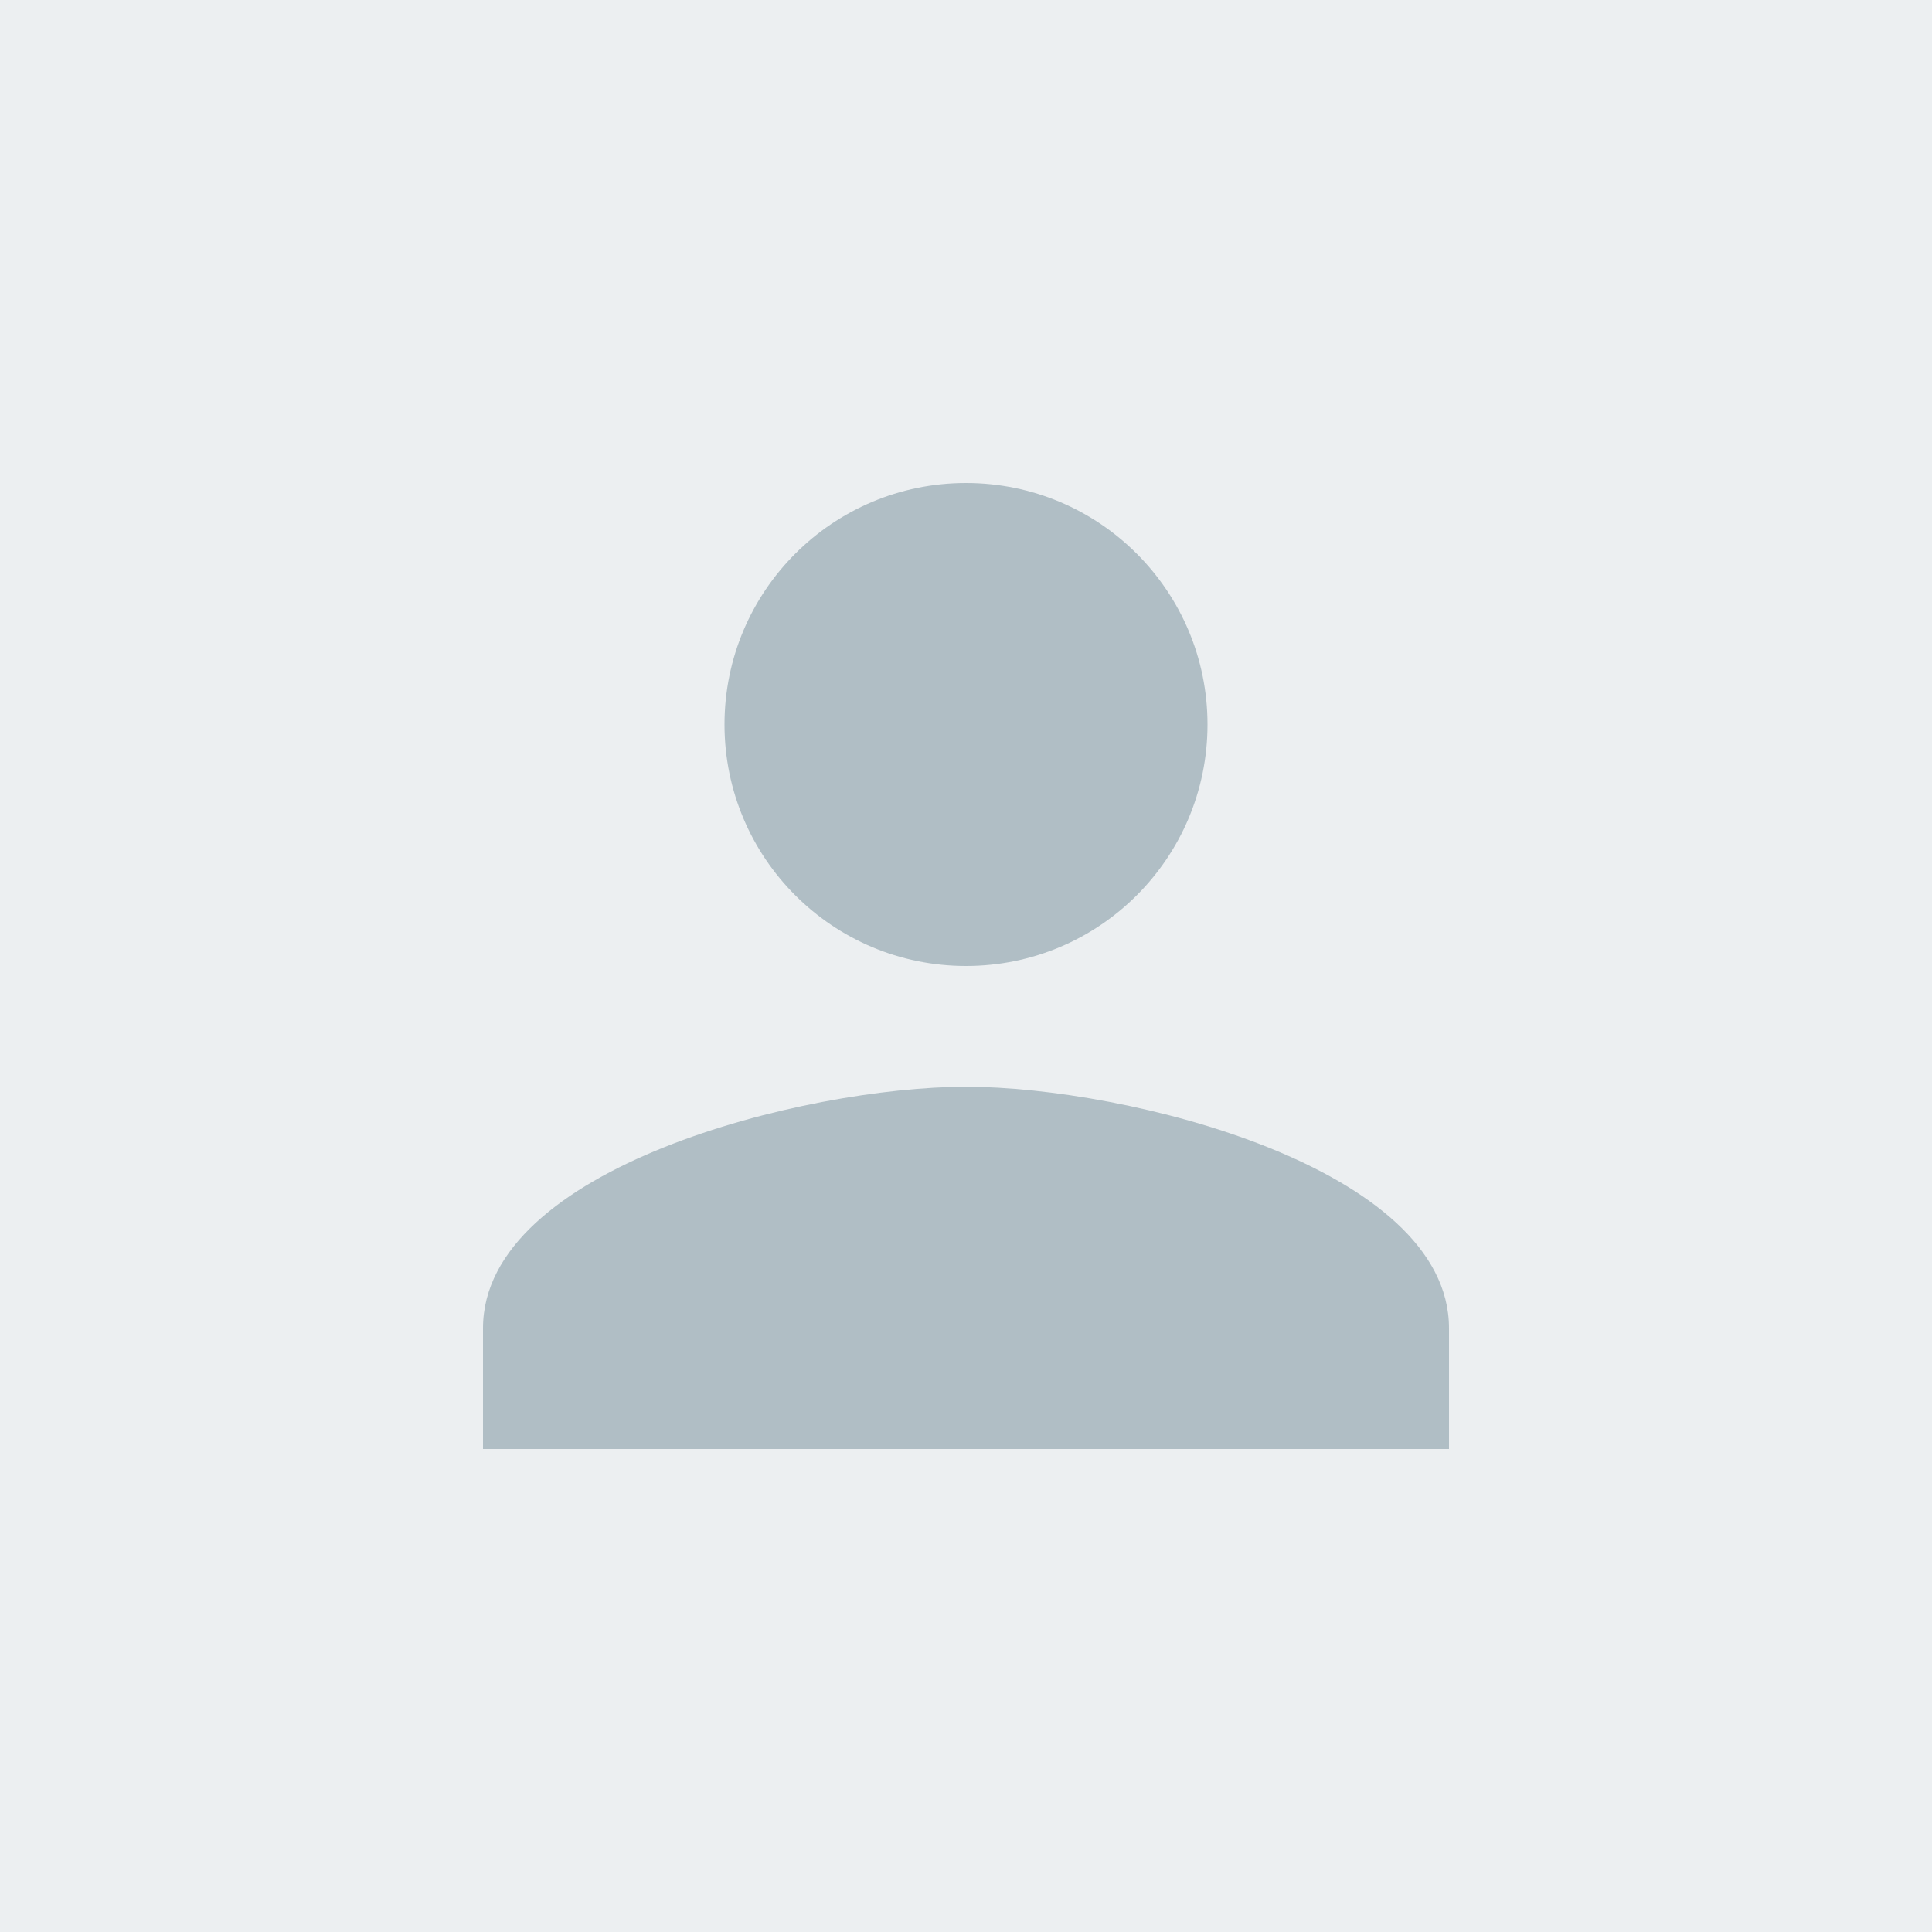
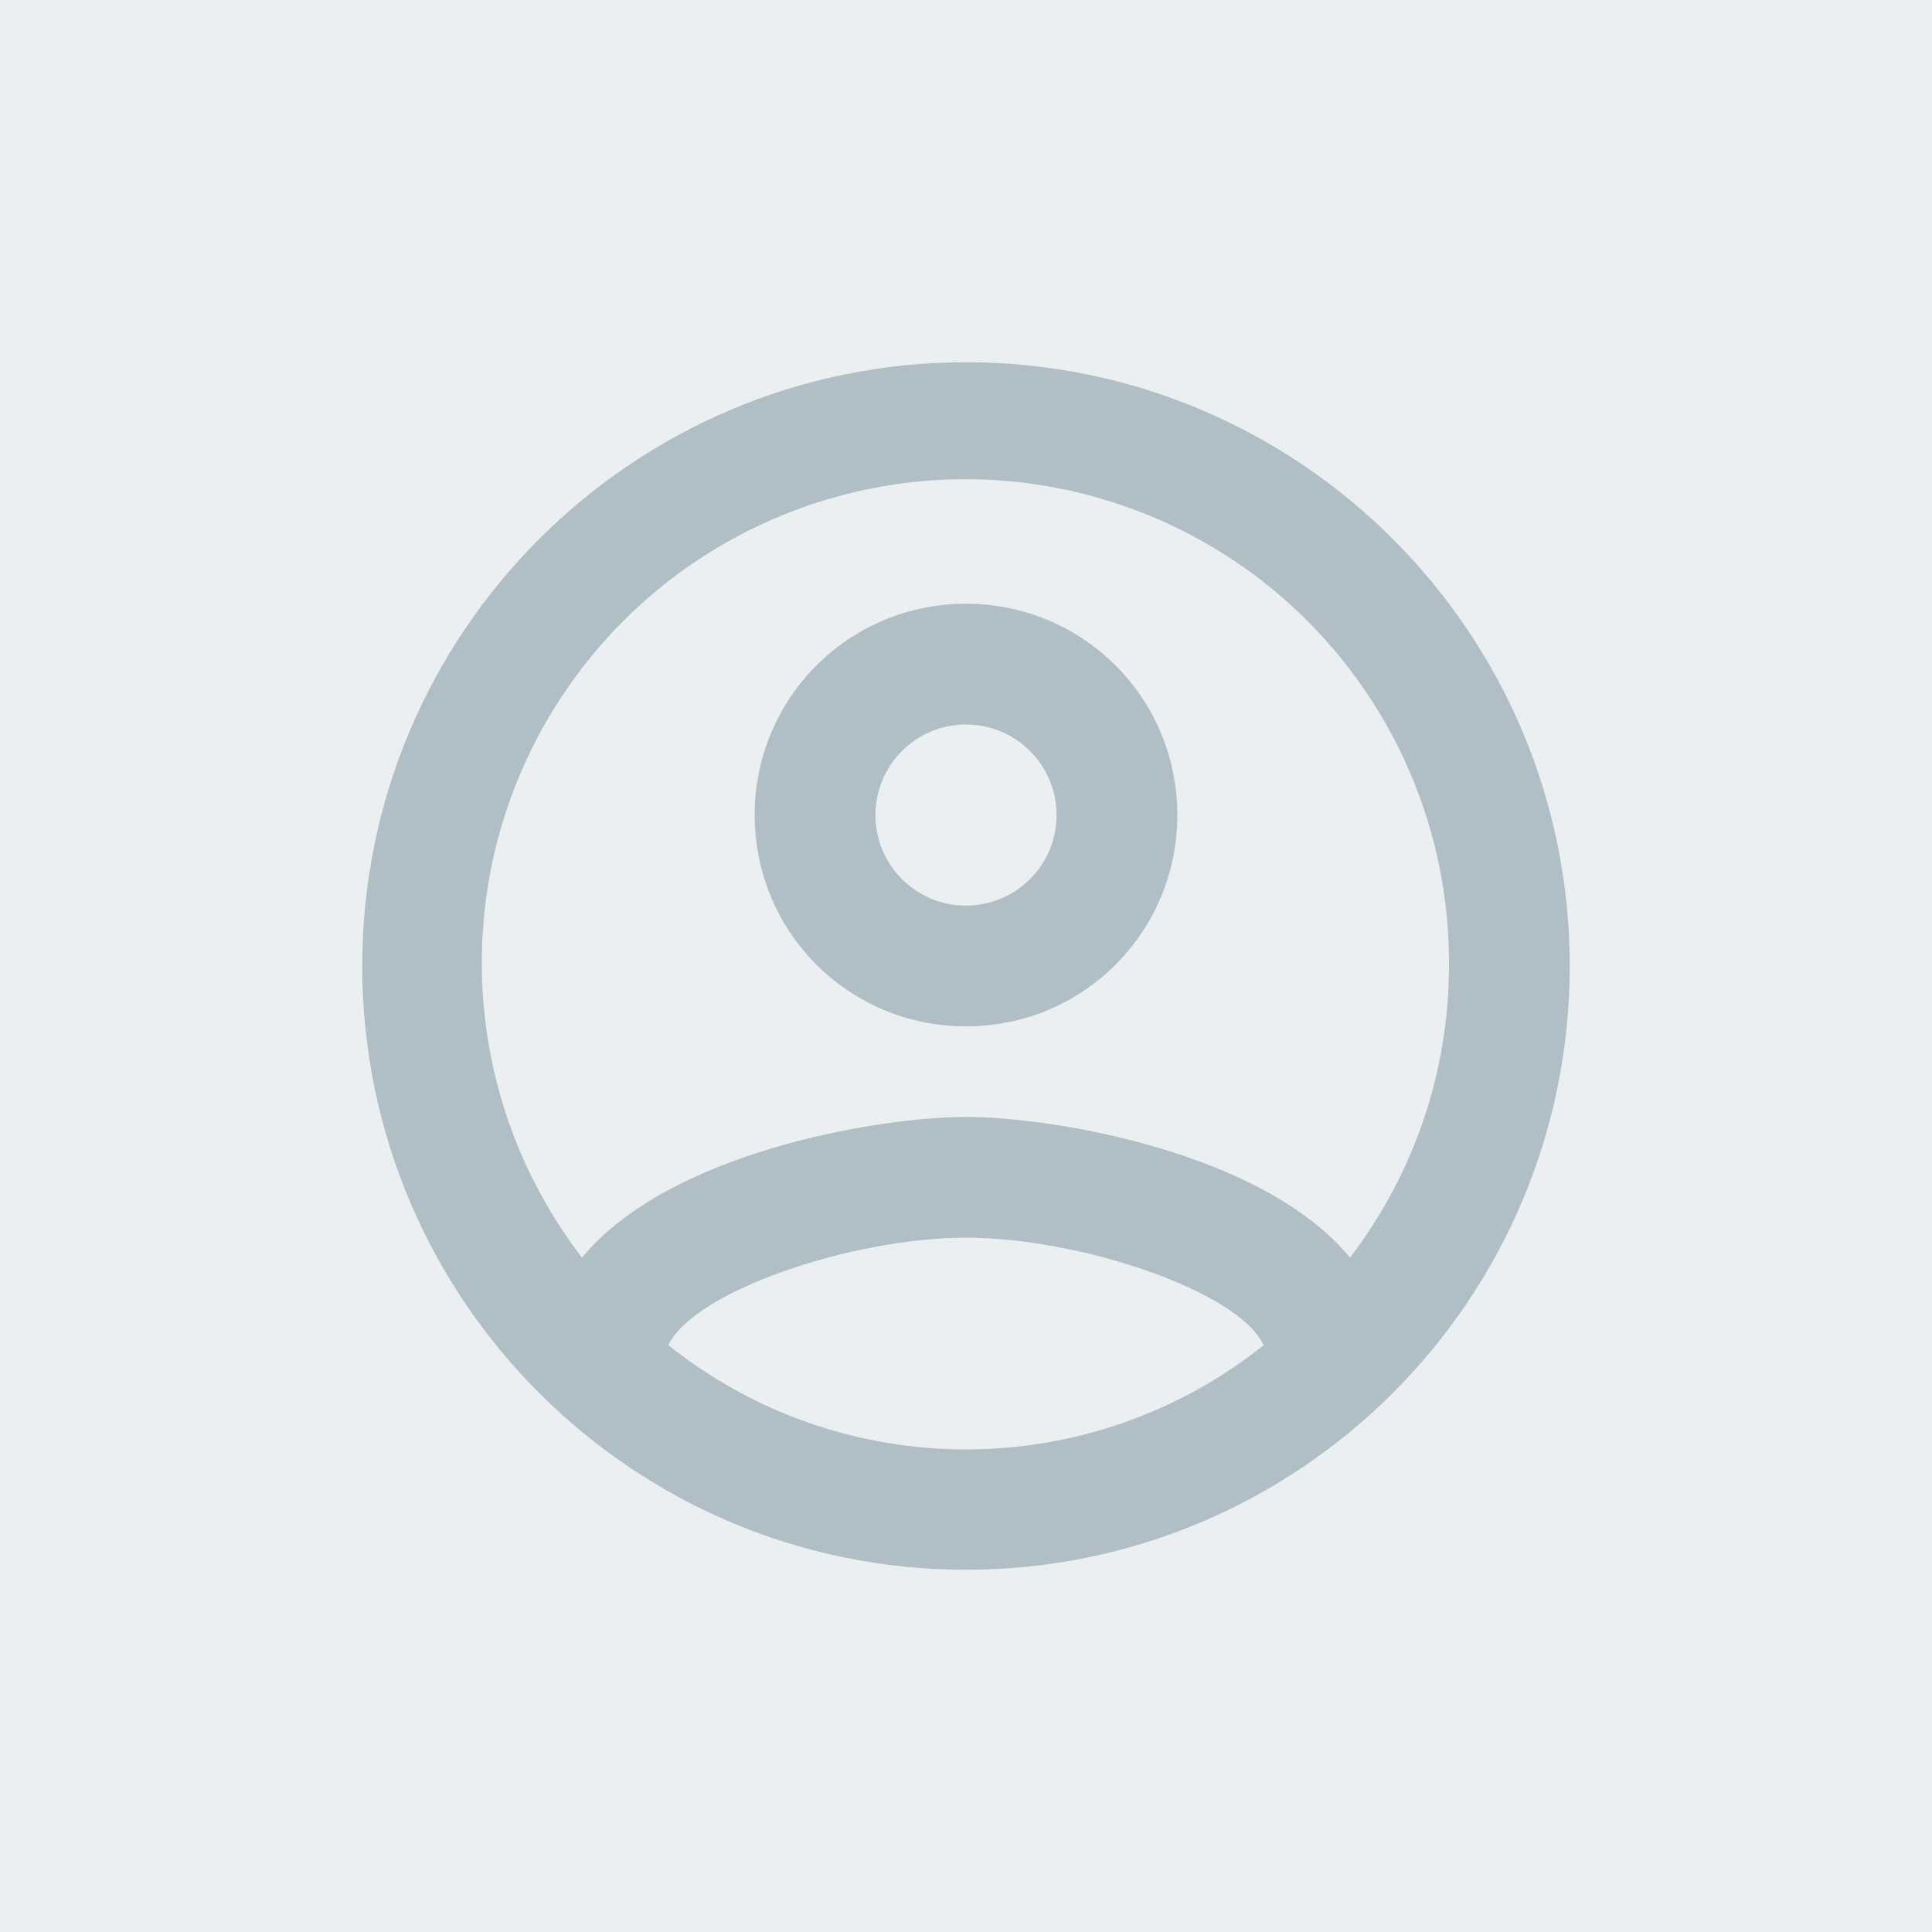
<svg xmlns="http://www.w3.org/2000/svg" viewBox="0 0 64 64">
  <g fill="none" fill-rule="evenodd">
    <path fill="#ECEFF1" d="M0 0h64v64H0z" />
-     <path d="M32 32c4.42 0 8-3.58 8-8s-3.58-8-8-8-8 3.58-8 8 3.58 8 8 8zm0 4c-5.34 0-16 2.68-16 8v4h32v-4c0-5.32-10.66-8-16-8z" fill="#B0BEC5" fill-rule="nonzero" />
-     <path d="M8 8h48v48H8z" />
+     <path d="M32 12a20 20 0 100 40 20 20 0 000-40zm-9.86 32.56C23 42.76 28.24 41 32 41s9.02 1.76 9.86 3.56a15.8 15.8 0 01-19.72 0zm22.58-2.9C41.86 38.18 34.92 37 32 37s-9.86 1.18-12.72 4.66A16.02 16.02 0 1148 32a15.9 15.9 0 01-3.28 9.66zM32 20c-3.88 0-7 3.12-7 7s3.12 7 7 7 7-3.12 7-7-3.12-7-7-7zm0 10a3 3 0 110-6 3 3 0 010 6z" fill="#B0BEC5" />
  </g>
</svg>
